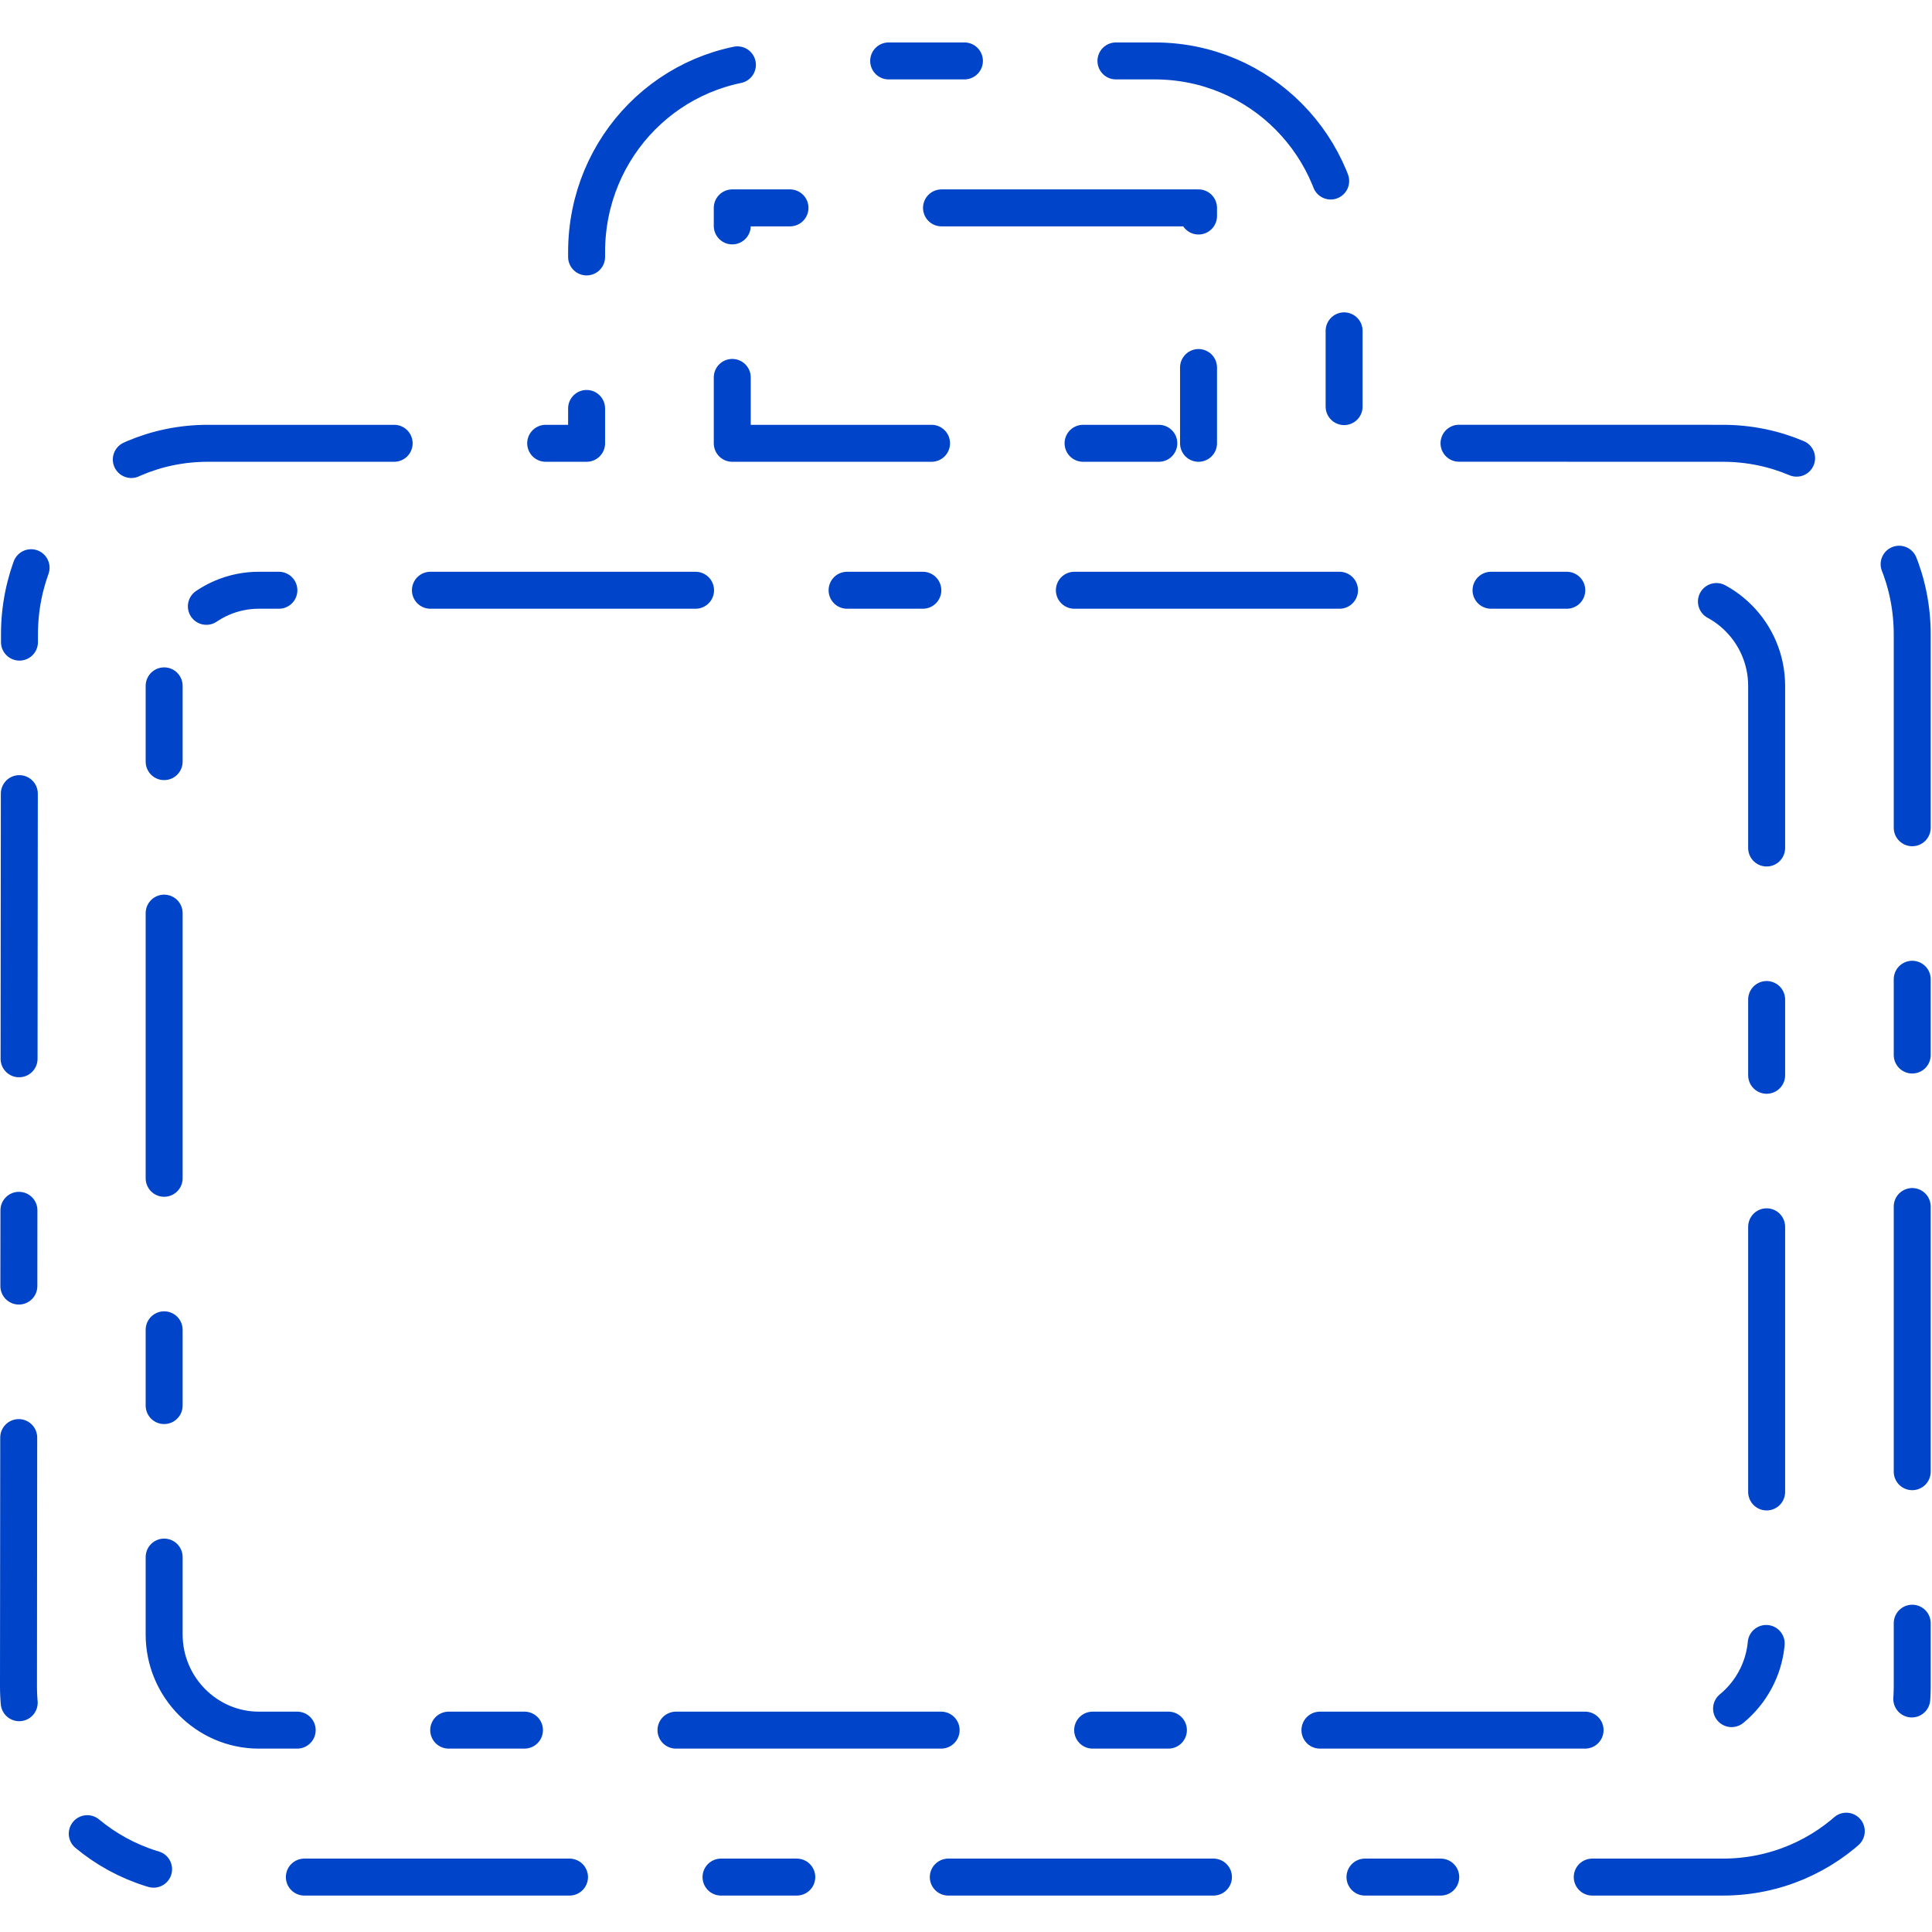
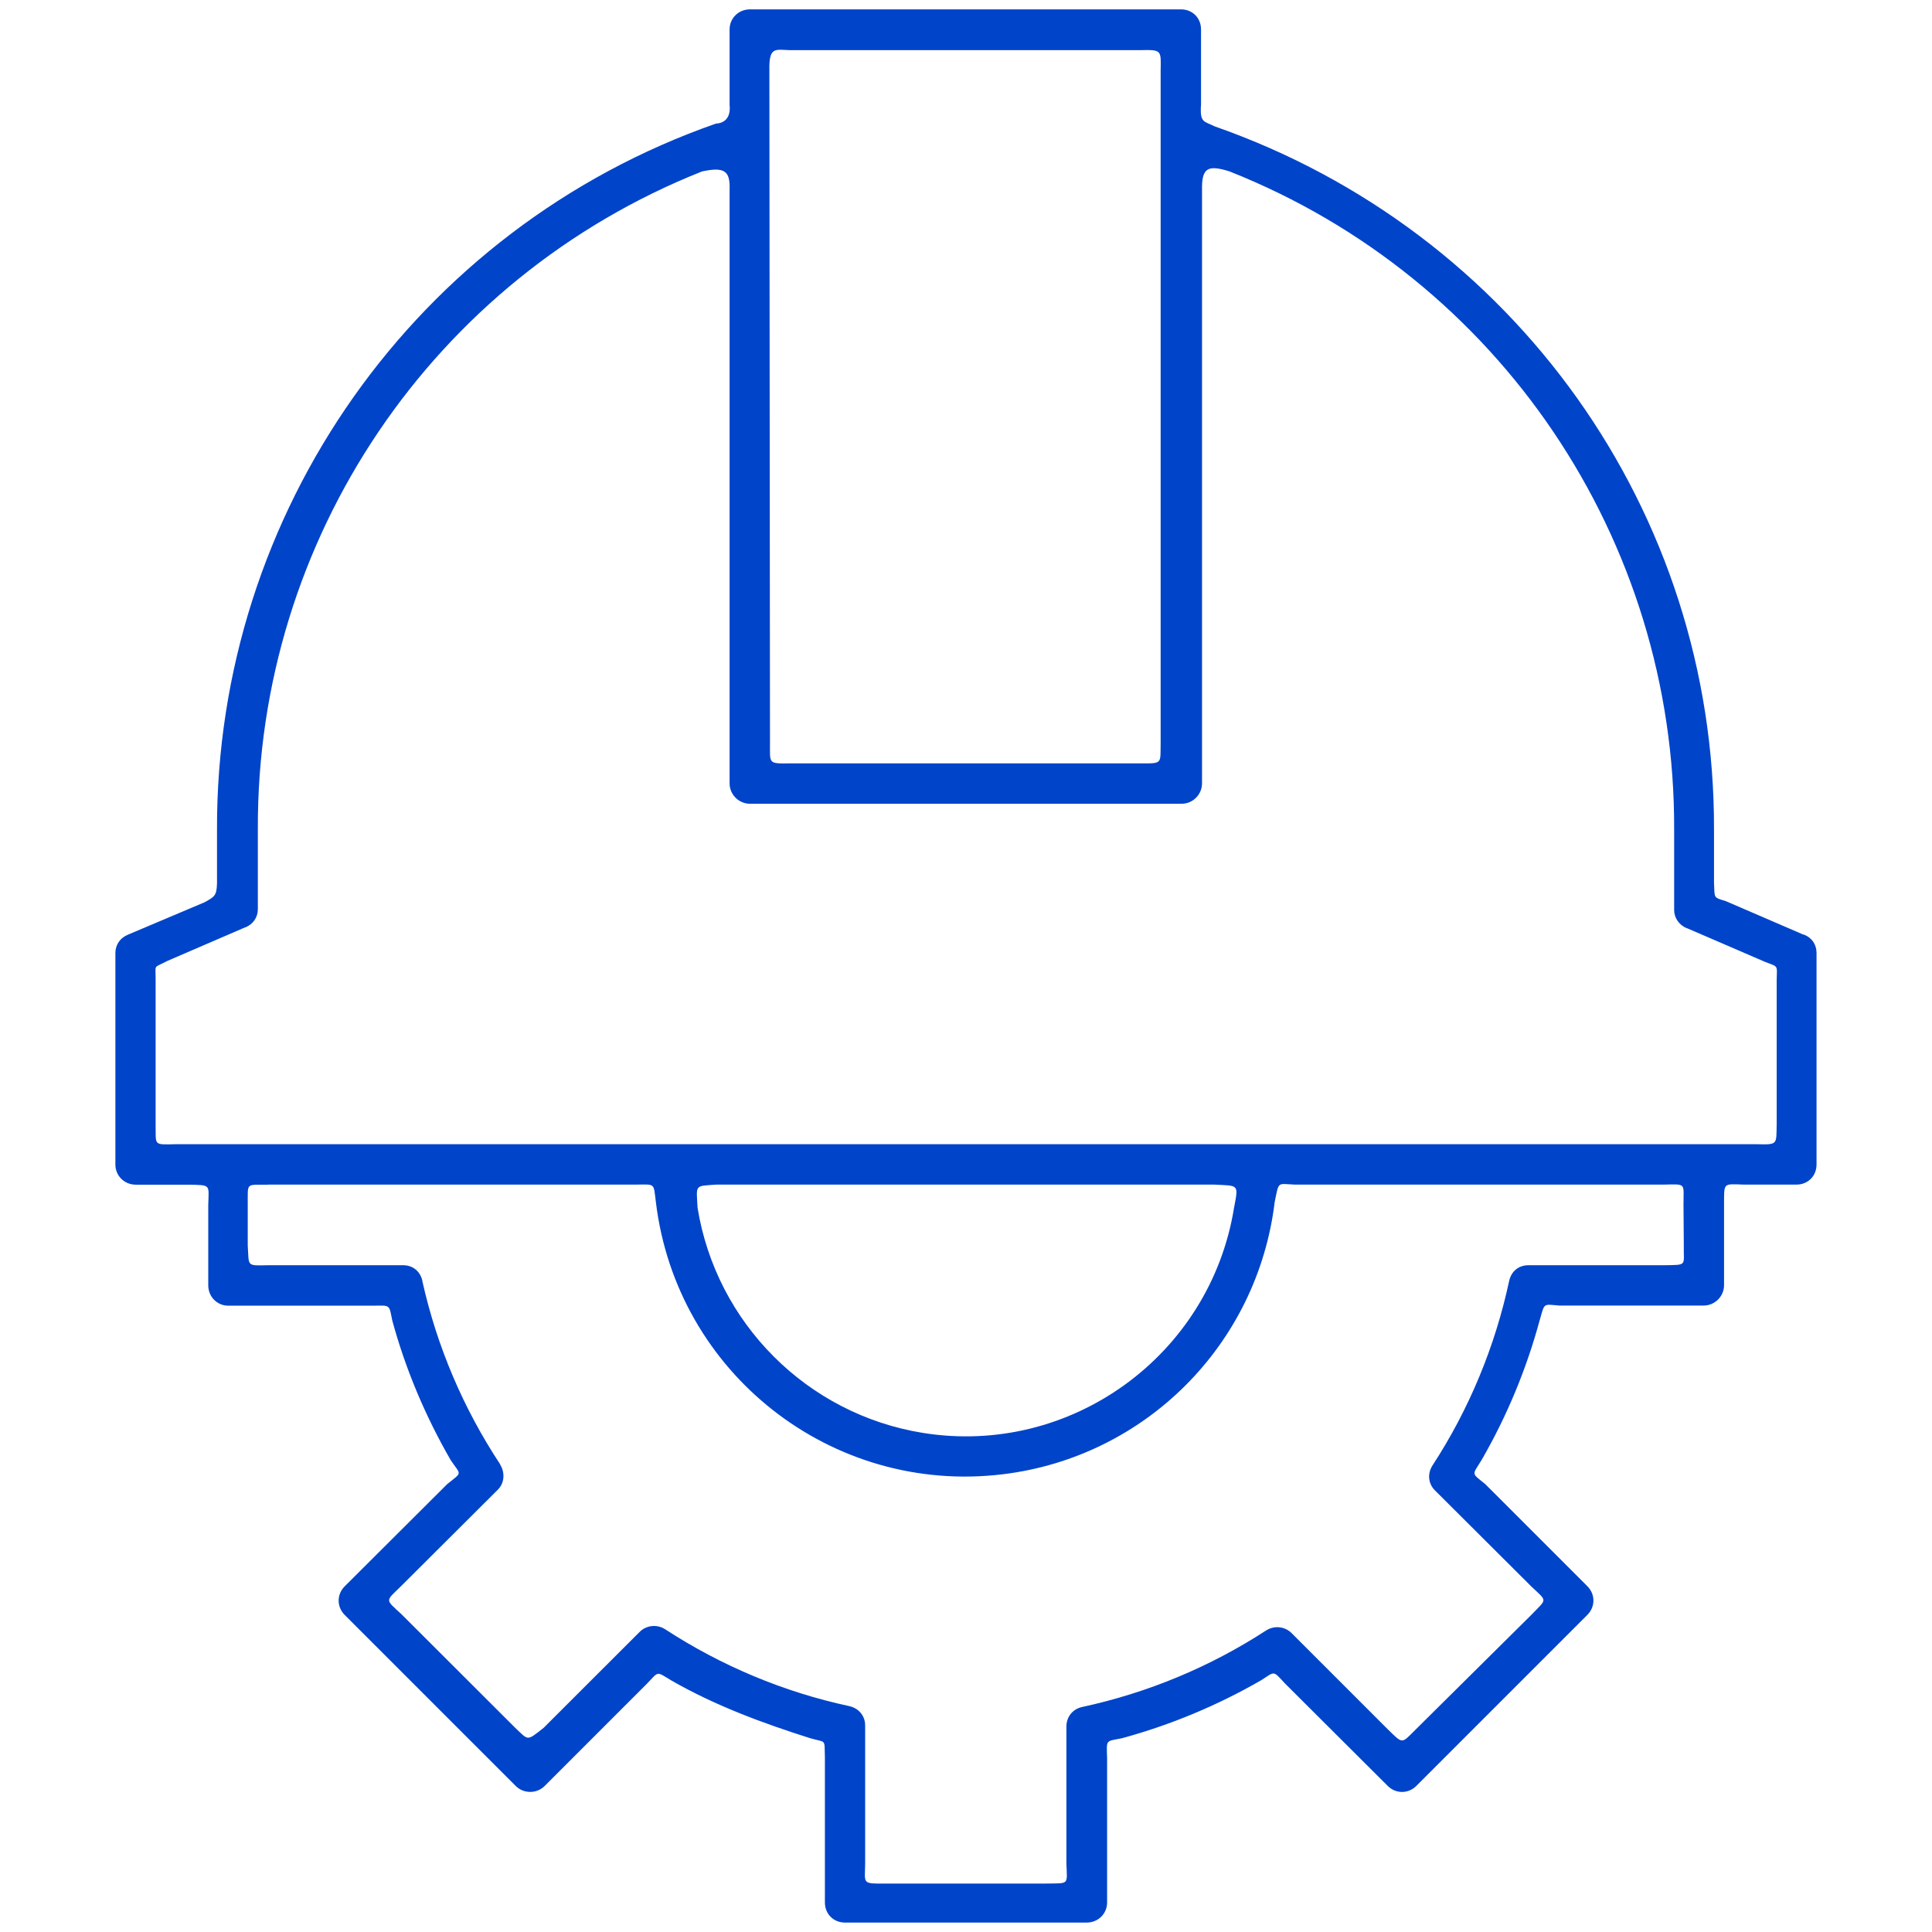
- <svg xmlns="http://www.w3.org/2000/svg" xmlns:ns1="http://www.openswatchbook.org/uri/2009/osb" id="svg8" version="1.1" viewBox="0 0 25.4 25.4" height="96" width="96">
-   <defs id="defs2">
-     <marker style="overflow:visible;" id="Arrow1Mend" refX="0.0" refY="0.0" orient="auto">
-       <path transform="scale(0.4) rotate(180) translate(10,0)" style="fill-rule:evenodd;stroke:#f91661;stroke-width:1pt;stroke-opacity:1;fill:#f91661;fill-opacity:1" d="M 0.0,0.0 L 5.0,-5.0 L -12.5,0.0 L 5.0,5.0 L 0.0,0.0 z " id="path3085" />
-     </marker>
-     <linearGradient ns1:paint="solid" id="linearGradient2826">
-       <stop id="stop2824" offset="0" style="stop-color:#feffff;stop-opacity:1;" />
-     </linearGradient>
-     <linearGradient ns1:paint="solid" id="linearGradient2804">
-       <stop id="stop2802" offset="0" style="stop-color:#feffff;stop-opacity:1;" />
-     </linearGradient>
+ <svg xmlns="http://www.w3.org/2000/svg" id="svg4378" version="1.1" viewBox="0 0 25.4 25.4" height="96" width="96">
+   <defs id="defs4372">
+     <path d="M48,96 C74.51,96 96,74.51 96,48 C96,21.49 74.51,0 48,0 C21.49,0 0,21.49 0,48 C0,74.51 21.49,96 48,96 Z" id="path-1" />
  </defs>
  <g id="layer1">
-     <path style="fill:none;fill-rule:evenodd;stroke:#f91661;stroke-width:0.397;stroke-linecap:round;stroke-dasharray:0.813, 1.625, 2.845, 1.625" d="m 41.444,-33.906 c -1.885,-0.771 -3.026,-1.774 -3.026,-2.87 0,-1.07 1.087,-2.051 2.891,-2.814 -0.737,-2.779 -0.463,-5.261 0.991,-6.742 0.844,-0.859 2.039,-1.311 3.462,-1.311 0.042,0 0.085,5.27e-4 0.127,0.001 1.59,0.03 3.371,0.599 5.147,1.599 1.776,-1 3.557,-1.57 5.147,-1.599 0.043,-5.26e-4 0.085,-0.001 0.127,-0.001 1.423,0 2.619,0.452 3.462,1.311 1.48,1.506 1.737,4.049 0.952,6.886 1.607,0.74 2.563,1.666 2.563,2.669 0,1.031 -1.009,1.979 -2.696,2.729 0.752,2.798 0.484,5.299 -0.979,6.788 -0.868,0.885 -2.109,1.333 -3.59,1.31 -1.542,-0.029 -3.264,-0.566 -4.988,-1.511 -1.723,0.945 -3.445,1.482 -4.987,1.511 -1.477,0.03 -2.721,-0.425 -3.59,-1.31 -1.438,-1.464 -1.722,-3.907 -1.016,-6.647 z m 15.961,0.863 c 1.219,-0.268 2.298,-0.609 3.188,-1.004 -0.226,-0.84 -0.544,-1.707 -0.949,-2.581 -0.587,1.203 -1.337,2.414 -2.239,3.585 z m -12.511,-7.59 c -1.372,0.266 -2.588,0.62 -3.585,1.042 0.255,0.962 0.631,1.959 1.121,2.963 0.622,-1.341 1.449,-2.699 2.464,-4.005 z m -3.45,6.726 c 0.933,0.381 2.048,0.706 3.296,0.956 0.356,0.457 0.735,0.907 1.136,1.348 1.588,1.745 3.375,3.163 5.161,4.143 1.786,-0.979 3.573,-2.397 5.161,-4.142 0.428,-0.471 0.831,-0.952 1.208,-1.441 -1.904,0.419 -4.149,0.661 -6.552,0.661 -2.22,0 -4.307,-0.207 -6.113,-0.568 -0.934,-1.199 -1.708,-2.443 -2.31,-3.677 -0.428,0.923 -0.758,1.838 -0.986,2.721 z m 9.593,-12.136 c -1.733,0.976 -3.461,2.361 -5.001,4.054 -0.404,0.444 -0.784,0.897 -1.142,1.356 1.77,-0.343 3.801,-0.538 5.959,-0.538 2.337,0 4.526,0.229 6.396,0.627 0.984,1.278 1.788,2.605 2.395,3.916 0.465,-0.953 0.828,-1.901 1.081,-2.818 -0.952,-0.438 -2.132,-0.812 -3.477,-1.098 -0.377,-0.49 -0.781,-0.973 -1.211,-1.445 -1.54,-1.693 -3.268,-3.078 -5.001,-4.054 z" id="Combined-Shape" />
-     <path d="M 15.757,5.828 V 2.733 H 9.627 V 5.828 Z M 2.158,9.017 V 21.489 c 0,0.691 0.56,1.257 1.245,1.257 H 21.981 c 0.685,0 1.245,-0.566 1.245,-1.257 V 9.017 c 0,-0.691 -0.56,-1.257 -1.245,-1.257 H 3.402 c -0.685,0 -1.245,0.566 -1.245,1.257 z M 22.65,5.828 c 1.382,0 2.49,1.118 2.49,2.513 V 22.165 c 0,1.395 -1.108,2.513 -2.49,2.513 H 2.733 c -1.382,0 -2.49,-1.118 -2.49,-2.513 L 0.256,8.341 c 0,-1.395 1.096,-2.513 2.477,-2.513 H 7.712 V 3.314 c 0,-1.395 1.108,-2.513 2.49,-2.513 h 4.979 c 1.382,0 2.49,1.118 2.49,2.513 v 2.513 z" style="opacity:1;fill:none;fill-opacity:1;stroke:#0044ca;stroke-width:0.486;stroke-linecap:round;stroke-linejoin:round;stroke-miterlimit:3.9;stroke-dasharray:0.996, 1.992, 3.486, 1.992;stroke-dashoffset:0;stroke-opacity:1" id="path10" />
+     <path id="path867" style="fill:#0044ca;fill-opacity:1;fill-rule:nonzero;stroke:none;stroke-width:0.046" d="m 9.86,0.123 c -0.15,0 -0.268,0.116 -0.268,0.264 V 1.376 C 9.62,1.631 9.415,1.624 9.415,1.624 5.472,3.002 2.839,6.732 2.853,10.909 v 0.705 c -0.005,0.161 -0.031,0.174 -0.161,0.247 l -1.014,0.429 c -0.099,0.042 -0.161,0.131 -0.161,0.239 v 2.782 c 0,0.147 0.118,0.264 0.268,0.264 H 2.474 c 0.304,0.006 0.271,-0.007 0.264,0.264 v 1.059 c 0,0.15 0.116,0.268 0.264,0.268 h 1.9 c 0.233,-0.003 0.212,-0.019 0.255,0.194 0.174,0.64 0.435,1.258 0.767,1.834 0.137,0.206 0.162,0.151 -0.045,0.318 l -1.348,1.344 c -0.105,0.106 -0.105,0.269 0,0.375 l 2.25,2.25 c 0.104,0.103 0.275,0.103 0.379,0 L 8.504,22.137 c 0.161,-0.167 0.119,-0.166 0.317,-0.047 0.573,0.331 1.211,0.566 1.83,0.762 0.216,0.064 0.186,-0.003 0.194,0.256 v 1.904 c 0,0.151 0.113,0.264 0.264,0.264 h 3.178 c 0.15,0 0.268,-0.116 0.268,-0.264 V 23.109 c -0.008,-0.246 -0.019,-0.213 0.194,-0.256 0.641,-0.175 1.254,-0.43 1.83,-0.762 0.189,-0.12 0.151,-0.133 0.318,0.045 l 1.348,1.344 c 0.106,0.105 0.269,0.105 0.375,0 l 2.25,-2.25 c 0.105,-0.106 0.105,-0.269 0,-0.375 L 19.525,19.51 c -0.188,-0.152 -0.17,-0.111 -0.045,-0.318 0.332,-0.575 0.588,-1.193 0.762,-1.834 0.068,-0.232 0.039,-0.212 0.256,-0.194 h 1.9 c 0.147,0 0.268,-0.121 0.268,-0.268 v -1.059 c 0.002,-0.296 -0.016,-0.271 0.264,-0.263 h 0.688 c 0.151,0 0.264,-0.113 0.264,-0.264 v -2.782 c -5.36e-4,-0.11 -0.06,-0.198 -0.161,-0.239 -0.003,-0.001 -0.005,-0.003 -0.008,-0.004 v 0.004 l -1.022,-0.441 c -0.167,-0.053 -0.148,-0.031 -0.157,-0.247 V 10.905 C 22.547,6.728 19.91,3.04 15.968,1.661 15.83,1.591 15.772,1.619 15.79,1.372 V 0.387 c 0,-0.151 -0.113,-0.264 -0.264,-0.264 z m 0.519,0.536 h 4.616 c 0.276,-0.006 0.27,-2.644e-4 0.264,0.264 V 9.772 c -0.005,0.269 0.028,0.266 -0.264,0.264 h -4.608 c -0.292,0.005 -0.263,0.002 -0.264,-0.264 l -0.008,-8.849 c -0.006,-0.31 0.075,-0.27 0.264,-0.264 z M 9.229,2.254 C 9.525,2.191 9.602,2.244 9.592,2.501 v 7.798 c 0,0.147 0.121,0.268 0.268,0.268 H 15.535 c 0.147,0 0.268,-0.121 0.268,-0.268 V 2.501 c -0.006,-0.298 0.077,-0.337 0.363,-0.247 3.543,1.406 5.859,4.84 5.844,8.651 v 1.059 c 0,0.104 0.065,0.197 0.165,0.239 0.001,-2.3e-5 0.003,-2.3e-5 0.004,0 l 1.022,0.441 c 0.184,0.073 0.161,0.035 0.157,0.247 v 1.888 c -0.006,0.27 0.02,0.271 -0.264,0.264 H 2.309 C 2.01,15.049 2.051,15.063 2.046,14.779 v -1.9 c 0.002,-0.212 -0.038,-0.144 0.157,-0.247 l 1.022,-0.441 c 0.001,-2.3e-5 0.003,-2.3e-5 0.004,0 0.099,-0.042 0.161,-0.13 0.161,-0.239 V 10.893 C 3.377,7.086 5.692,3.66 9.229,2.254 Z M 3.521,15.574 h 4.838 c 0.262,-0.002 0.231,-0.026 0.264,0.231 0.273,2.25 2.313,3.851 4.562,3.577 1.873,-0.227 3.346,-1.704 3.573,-3.577 0.058,-0.282 0.031,-0.241 0.264,-0.231 h 4.847 c 0.308,-0.006 0.263,-0.024 0.264,0.264 l 0.004,0.532 c -0.006,0.275 0.057,0.259 -0.264,0.264 h -1.764 c -0.003,9.1e-5 -0.005,9.1e-5 -0.008,0 -0.131,-0.003 -0.232,0.077 -0.26,0.206 -0.185,0.861 -0.525,1.685 -1.006,2.423 -0.071,0.109 -0.06,0.24 0.029,0.33 l 1.269,1.265 c 0.212,0.202 0.21,0.153 0,0.372 l -1.517,1.504 c -0.194,0.191 -0.165,0.202 -0.372,0 l -1.265,-1.265 c -0.089,-0.088 -0.229,-0.101 -0.334,-0.033 -0.738,0.48 -1.558,0.82 -2.419,1.006 -0.126,0.027 -0.209,0.134 -0.206,0.264 9e-5,0.003 9e-5,0.005 0,0.008 v 1.785 c 0.01,0.287 0.041,0.259 -0.264,0.264 h -2.118 c -0.312,0.002 -0.266,0.003 -0.264,-0.264 v -1.801 c -9.1e-5,-0.003 -9.1e-5,-0.005 0,-0.008 0.003,-0.127 -0.081,-0.232 -0.21,-0.26 -0.862,-0.185 -1.682,-0.53 -2.419,-1.01 -0.105,-0.068 -0.245,-0.055 -0.334,0.033 l -1.265,1.264 c -0.223,0.174 -0.194,0.168 -0.371,0 L 5.277,21.221 c -0.22,-0.202 -0.21,-0.165 0,-0.372 l 1.269,-1.265 c 0.086,-0.086 0.096,-0.223 0.029,-0.33 v -0.004 C 6.091,18.517 5.744,17.701 5.553,16.844 c -2.39e-5,-0.001 -2.39e-5,-0.003 0,-0.004 -0.028,-0.129 -0.129,-0.209 -0.26,-0.206 -0.003,9.1e-5 -0.006,9.1e-5 -0.008,0 h -1.764 c -0.287,0.006 -0.246,0.016 -0.264,-0.264 v -0.532 c 0.002,-0.3 -0.029,-0.258 0.264,-0.263 z m 5.898,0 h 0.021 6.52 c 0.328,0.017 0.324,-0.012 0.264,0.305 -0.315,1.943 -2.149,3.273 -4.093,2.959 C 10.613,18.593 9.417,17.397 9.171,15.879 9.154,15.568 9.129,15.595 9.419,15.574 Z" />
  </g>
</svg>
